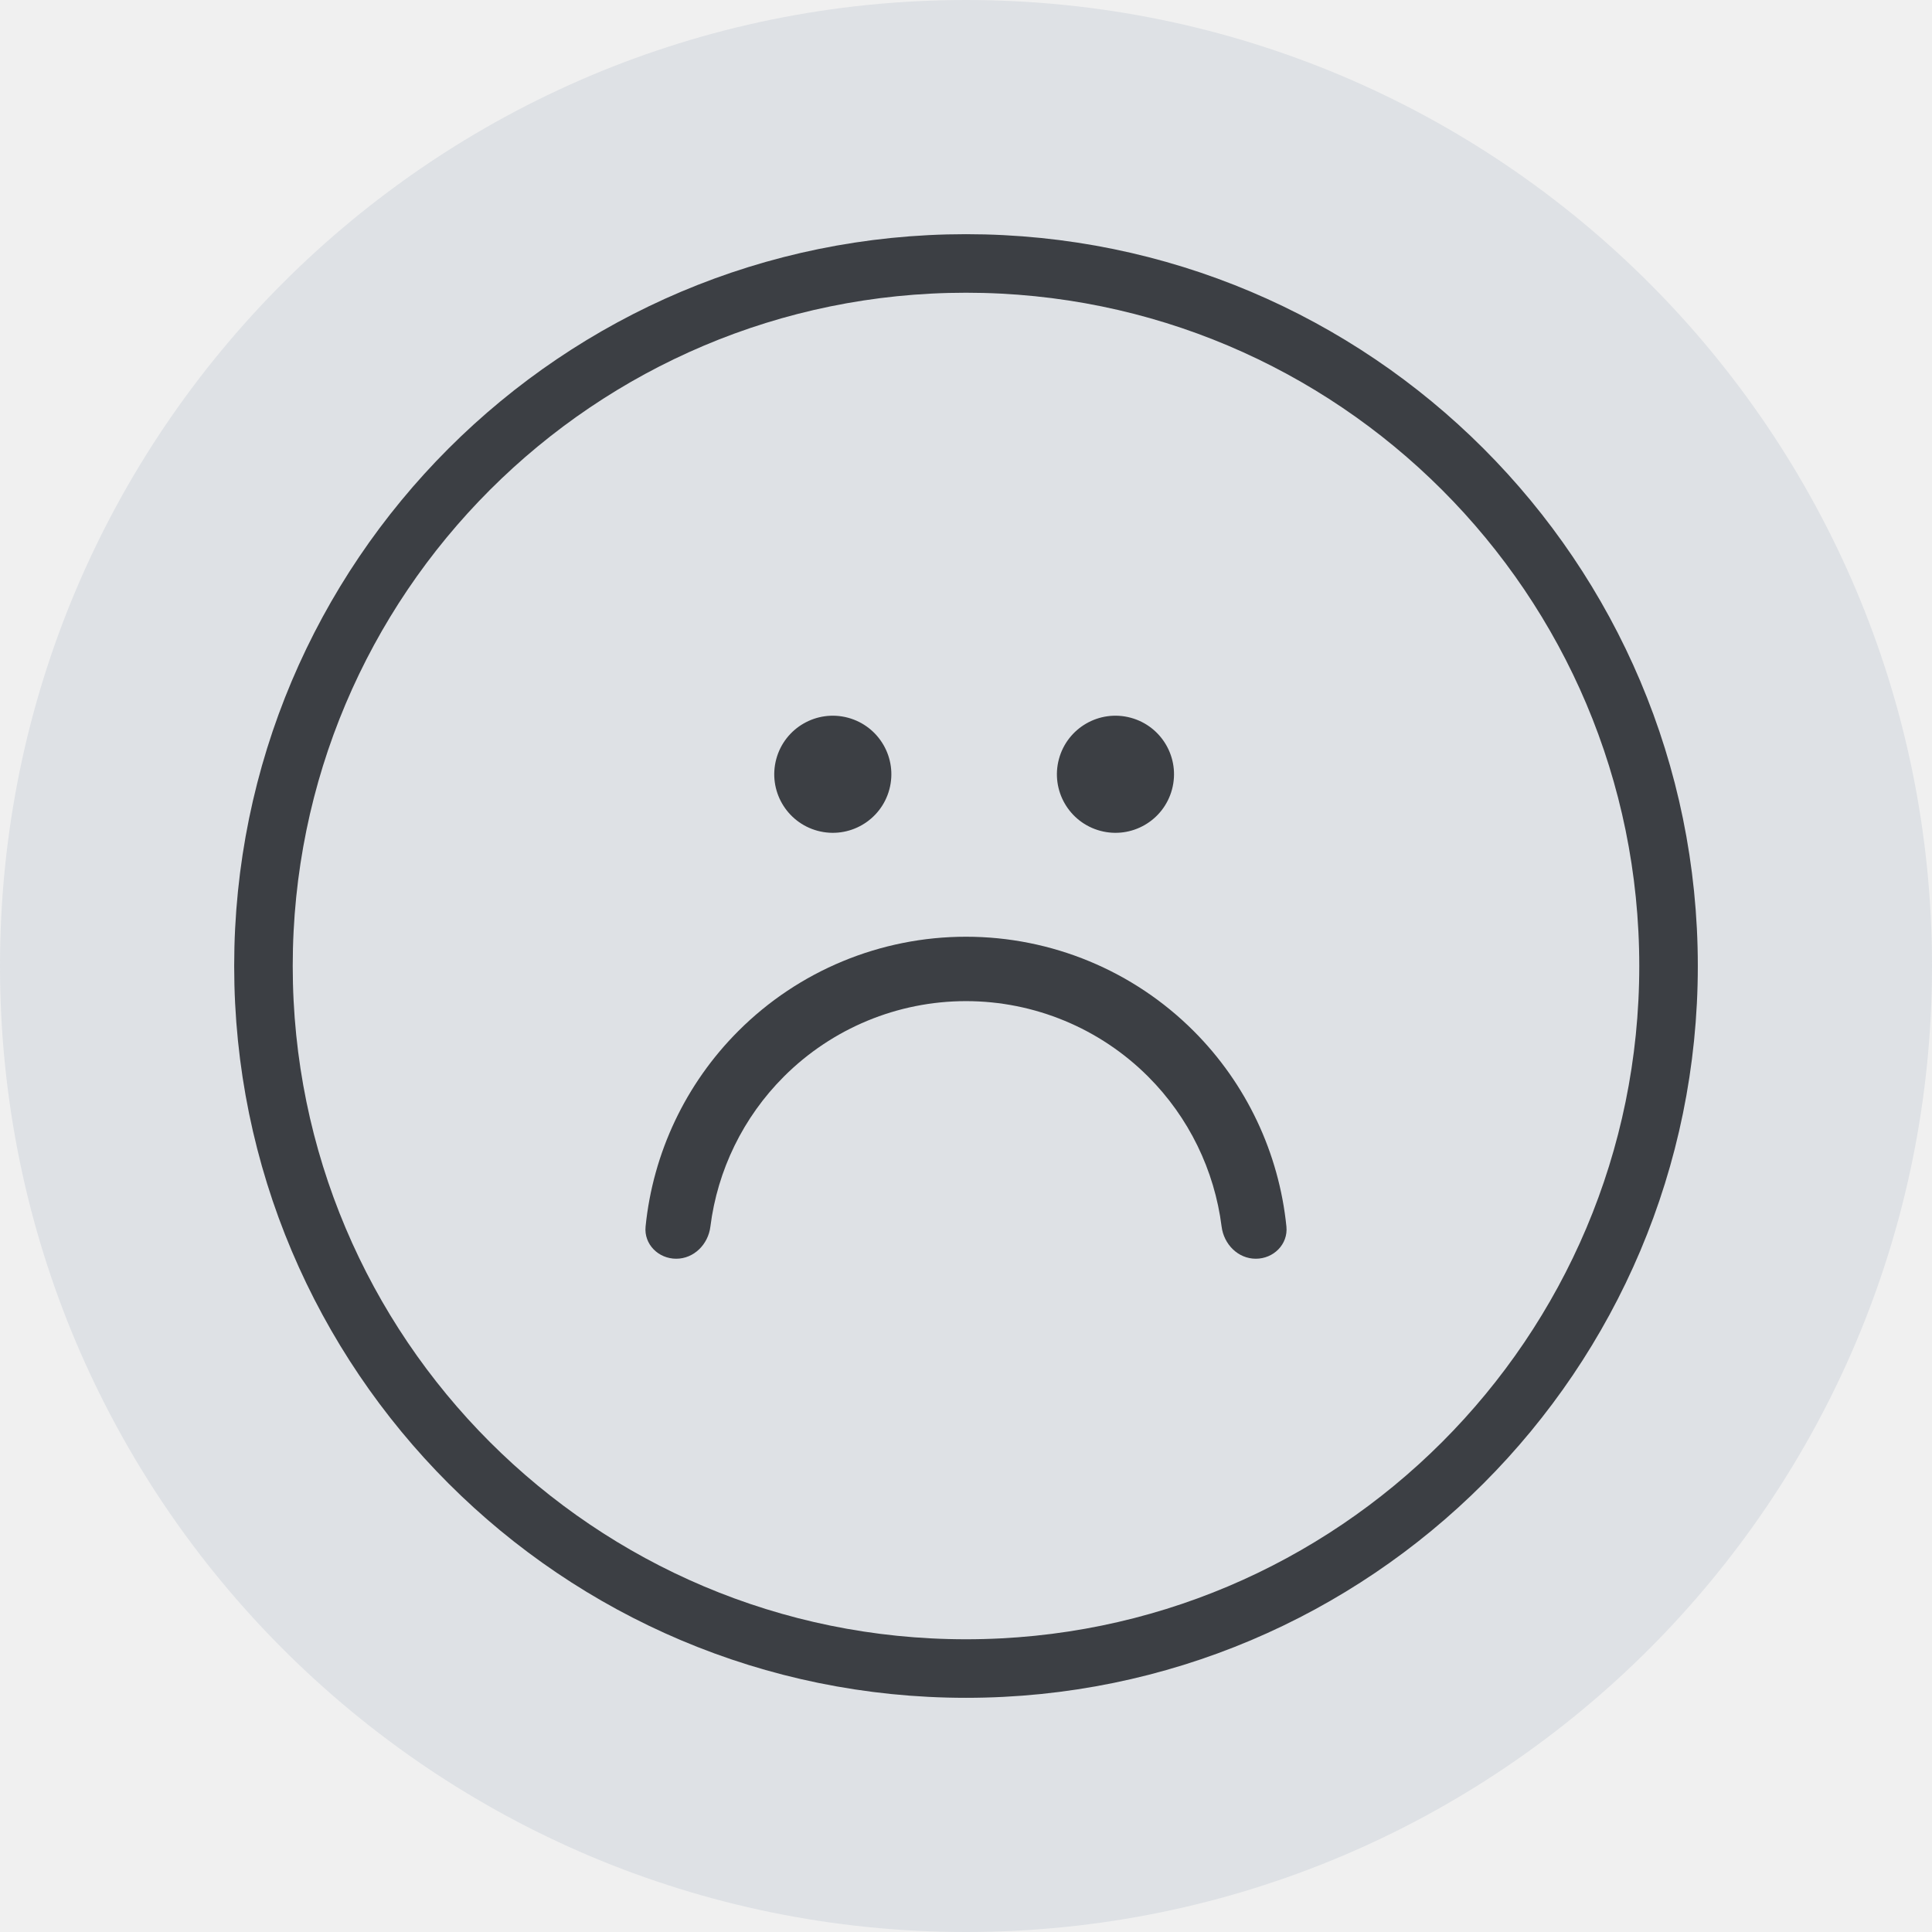
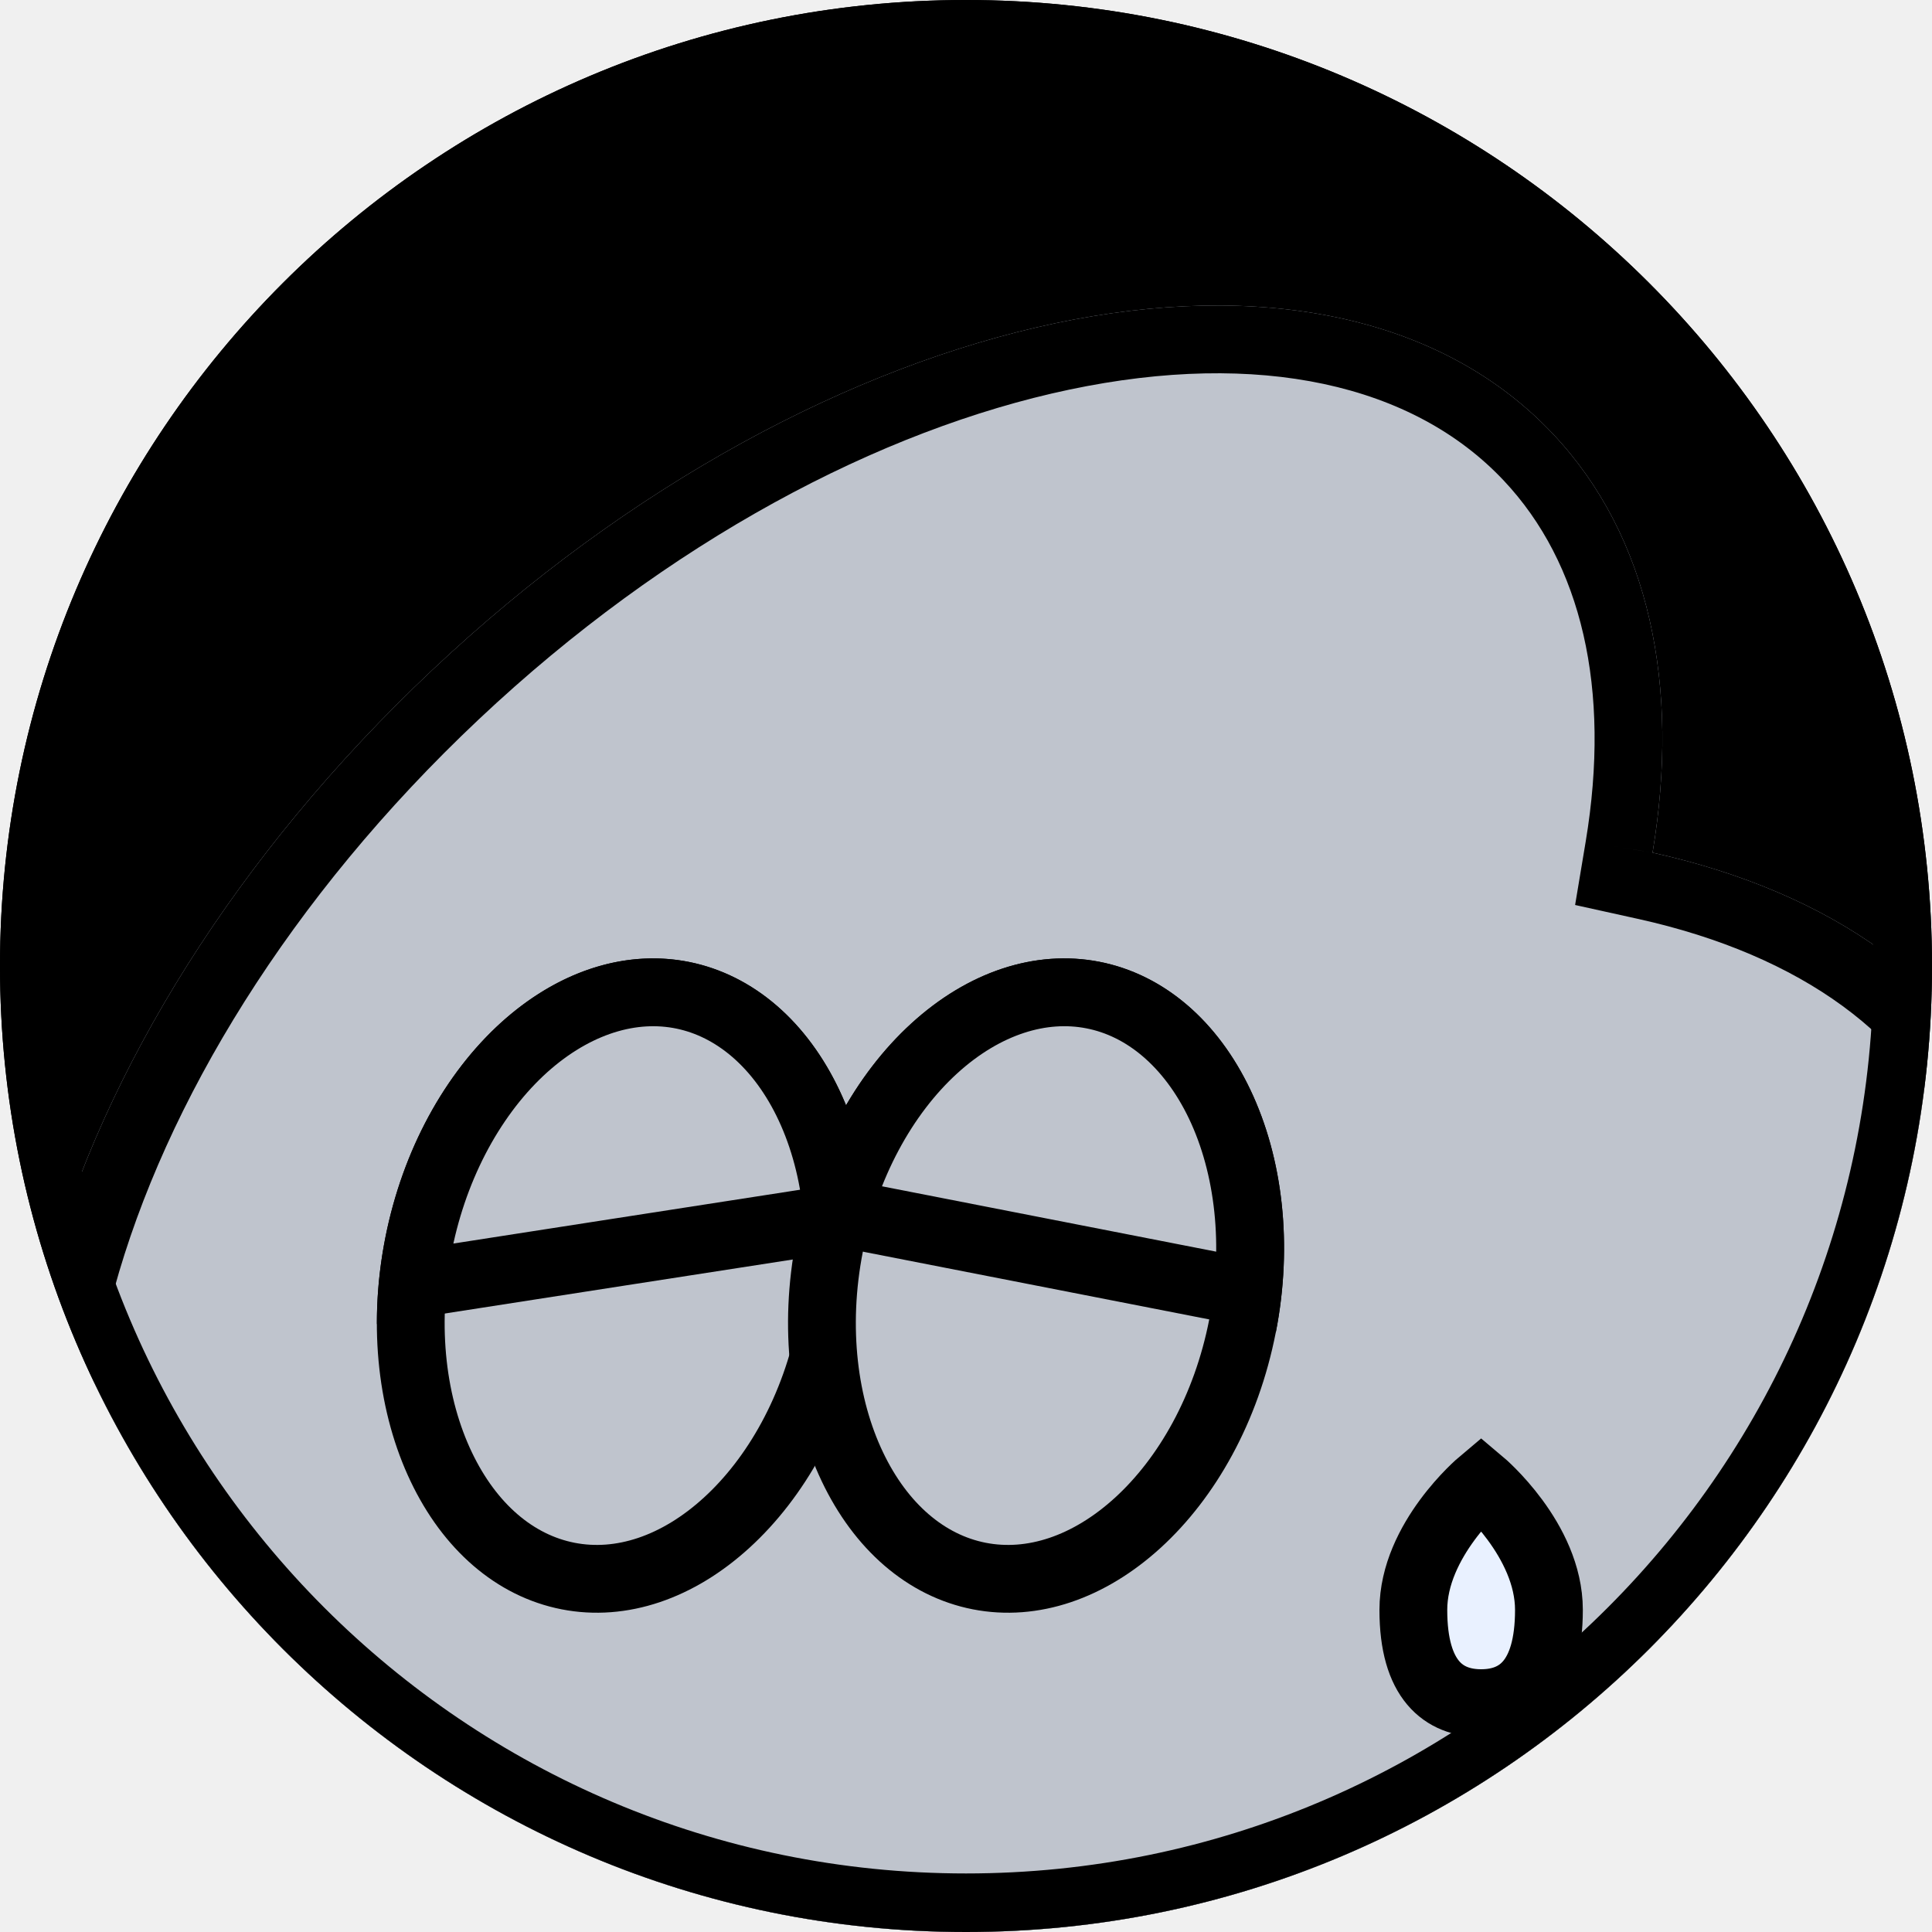
<svg xmlns="http://www.w3.org/2000/svg" width="33" height="33" viewBox="0 0 33 33" fill="none">
-   <rect x="0.5" y="0.5" width="32" height="32" rx="16" fill="#DEE1E5" />
-   <rect x="0.5" y="0.5" width="32" height="32" rx="16" stroke="#DEE1E5" />
-   <circle cx="16.5" cy="16.5" r="12" stroke="#3C3F44" />
-   <circle cx="14.225" cy="13.225" r="1" transform="rotate(15 14.2247 13.2247)" fill="#3C3F44" />
-   <circle cx="19.053" cy="13.225" r="1" transform="rotate(15 19.0528 13.2247)" fill="#3C3F44" />
-   <path d="M21.45 21.5C21.754 21.5 22.003 21.253 21.973 20.951C21.846 19.694 21.29 18.512 20.389 17.611C19.358 16.579 17.959 16 16.5 16C15.041 16 13.642 16.579 12.611 17.611C11.71 18.512 11.153 19.694 11.027 20.951C10.997 21.253 11.246 21.5 11.55 21.5C11.854 21.5 12.097 21.253 12.134 20.951C12.255 19.987 12.694 19.084 13.389 18.389C14.214 17.564 15.333 17.1 16.5 17.1C17.667 17.1 18.786 17.564 19.611 18.389C20.306 19.084 20.744 19.987 20.866 20.951C20.904 21.253 21.146 21.5 21.45 21.5Z" fill="#3C3F44" />
+   <g clip-path="url(#clip0_3364_50453)">
+     <rect width="33" height="33" rx="16.5" fill="black" />
+     <mask id="path-3-inside-1_3364_50453" fill="white">
+       <path fill-rule="evenodd" clip-rule="evenodd" d="M7.414 32.495C5.317 32.393 3.502 31.683 2.212 30.314C-1.646 26.217 0.668 17.769 7.383 11.445C14.097 5.121 22.669 3.316 26.527 7.413C28.18 9.168 28.701 11.721 28.227 14.564C31.267 15.236 33.579 16.831 34.473 19.209C35.634 22.296 34.125 25.965 30.886 28.99C31.208 29.604 31.388 30.257 31.403 30.935C31.487 34.811 26.151 38.07 19.484 38.214C13.424 38.346 8.351 35.859 7.414 32.495Z" />
+     </mask>
+     <path fill-rule="evenodd" clip-rule="evenodd" d="M7.414 32.495C5.317 32.393 3.502 31.683 2.212 30.314C-1.646 26.217 0.668 17.769 7.383 11.445C14.097 5.121 22.669 3.316 26.527 7.413C28.18 9.168 28.701 11.721 28.227 14.564C31.267 15.236 33.579 16.831 34.473 19.209C35.634 22.296 34.125 25.965 30.886 28.99C31.208 29.604 31.388 30.257 31.403 30.935C31.487 34.811 26.151 38.07 19.484 38.214C13.424 38.346 8.351 35.859 7.414 32.495Z" fill="#BFC4CD" />
+     <path d="M7.414 32.495L8.53 32.185L8.305 31.379L7.471 31.338L7.414 32.495ZM2.212 30.314L1.369 31.108L1.369 31.108L2.212 30.314ZM7.383 11.445L8.177 12.288L7.383 11.445ZM26.527 7.413L27.371 6.619L27.371 6.619L26.527 7.413ZM28.227 14.564L27.085 14.374L26.904 15.458L27.977 15.695L28.227 14.564ZM34.473 19.209L33.389 19.616L34.473 19.209ZM30.886 28.99L30.095 28.143L29.449 28.747L29.86 29.529L30.886 28.99ZM31.403 30.935L32.561 30.91L31.403 30.935ZM19.484 38.214L19.509 39.372L19.509 39.372L19.484 38.214ZM7.471 31.338C5.601 31.247 4.095 30.623 3.056 29.52L1.369 31.108C2.909 32.743 5.034 33.539 7.357 33.653L7.471 31.338ZM3.056 29.52C1.508 27.877 1.073 25.221 1.95 22.021C2.821 18.843 4.949 15.329 8.177 12.288L6.589 10.602C3.102 13.885 0.716 17.757 -0.285 21.408C-1.279 25.037 -0.942 28.654 1.369 31.108L3.056 29.52ZM8.177 12.288C11.405 9.248 15.041 7.334 18.265 6.655C21.512 5.971 24.137 6.564 25.684 8.207L27.371 6.619C25.059 4.165 21.469 3.612 17.787 4.388C14.082 5.168 10.075 7.318 6.589 10.602L8.177 12.288ZM25.684 8.207C27.012 9.617 27.52 11.76 27.085 14.374L29.37 14.754C29.881 11.683 29.349 8.719 27.371 6.619L25.684 8.207ZM27.977 15.695C30.79 16.317 32.681 17.733 33.389 19.616L35.557 18.801C34.478 15.929 31.744 14.155 28.477 13.433L27.977 15.695ZM33.389 19.616C34.307 22.058 33.189 25.255 30.095 28.143L31.676 29.837C35.062 26.675 36.961 22.534 35.557 18.801L33.389 19.616ZM29.86 29.529C30.107 29.998 30.235 30.476 30.245 30.96L32.561 30.91C32.542 30.038 32.31 29.21 31.911 28.451L29.86 29.529ZM30.245 30.96C30.274 32.313 29.354 33.775 27.371 34.985C25.418 36.178 22.625 36.987 19.459 37.056L19.509 39.372C23.01 39.297 26.218 38.404 28.579 36.962C30.911 35.538 32.616 33.433 32.561 30.91L30.245 30.96ZM19.459 37.056C16.584 37.118 13.985 36.557 12.028 35.621C10.043 34.671 8.873 33.417 8.53 32.185L6.298 32.806C6.892 34.937 8.727 36.609 11.028 37.711C13.357 38.825 16.324 39.441 19.509 39.372L19.459 37.056Z" fill="black" mask="url(#path-3-inside-1_3364_50453)" />
+     <path d="M14.2 22.648C13.923 24.066 13.25 25.244 12.413 26.008C11.577 26.772 10.611 27.098 9.703 26.92C8.794 26.742 8.023 26.076 7.536 25.053C7.049 24.031 6.869 22.686 7.147 21.268C7.424 19.851 8.097 18.673 8.933 17.909C9.77 17.145 10.735 16.819 11.644 16.996C12.553 17.174 13.324 17.84 13.811 18.863C14.298 19.886 14.477 21.23 14.2 22.648Z" fill="#BFC4CD" stroke="black" stroke-width="1.158" />
+     <mask id="path-6-inside-2_3364_50453" fill="white">
+       <path d="M14.909 21.301C14.905 19.829 14.455 18.487 13.658 17.569C12.861 16.652 11.782 16.235 10.658 16.409C9.535 16.584 8.459 17.335 7.668 18.499C6.876 19.663 6.434 21.144 6.438 22.616L10.673 21.958L14.909 21.301Z" />
+     </mask>
+     <path d="M14.909 21.301C14.905 19.829 14.455 18.487 13.658 17.569C12.861 16.652 11.782 16.235 10.658 16.409C9.535 16.584 8.459 17.335 7.668 18.499C6.876 19.663 6.434 21.144 6.438 22.616L10.673 21.958L14.909 21.301Z" fill="#BFC4CD" stroke="black" stroke-width="2.317" mask="url(#path-6-inside-2_3364_50453)" />
+     <path d="M21.223 22.648C20.946 24.066 20.273 25.244 19.437 26.008C18.6 26.772 17.635 27.098 16.726 26.92C15.818 26.742 15.046 26.076 14.559 25.053C14.072 24.031 13.893 22.686 14.17 21.268C14.448 19.851 15.12 18.673 15.957 17.909C16.793 17.145 17.759 16.819 18.667 16.996C19.576 17.174 20.348 17.84 20.834 18.863C21.321 19.886 21.501 21.23 21.223 22.648Z" fill="#BFC4CD" stroke="black" stroke-width="1.158" />
+     <mask id="path-8-inside-3_3364_50453" fill="white">
+       <path d="M21.792 22.759C22.079 21.293 21.922 19.802 21.357 18.614C20.792 17.427 19.865 16.64 18.779 16.428C17.692 16.215 16.537 16.594 15.566 17.481C14.595 18.368 13.889 19.691 13.602 21.157L17.697 21.958L21.792 22.759Z" />
+     </mask>
+     <path d="M21.792 22.759C22.079 21.293 21.922 19.802 21.357 18.614C20.792 17.427 19.865 16.64 18.779 16.428C17.692 16.215 16.537 16.594 15.566 17.481C14.595 18.368 13.889 19.691 13.602 21.157L17.697 21.958L21.792 22.759Z" fill="#BFC4CD" stroke="black" stroke-width="2.317" mask="url(#path-8-inside-3_3364_50453)" />
+     <path d="M26.457 27.498C26.457 28.698 25.939 29.091 25.299 29.091C24.659 29.091 24.141 28.698 24.141 27.498C24.141 26.299 25.299 25.326 25.299 25.326C25.299 25.326 26.457 26.299 26.457 27.498Z" fill="#E9F1FF" stroke="black" stroke-width="1.158" />
+   </g>
+   <rect x="0.5" y="0.5" width="32" height="32" rx="16" stroke="black" />
+   <defs>
+     <clipPath id="clip0_3364_50453">
+       <rect width="33" height="33" rx="16.5" fill="white" />
+     </clipPath>
+   </defs>
</svg>
